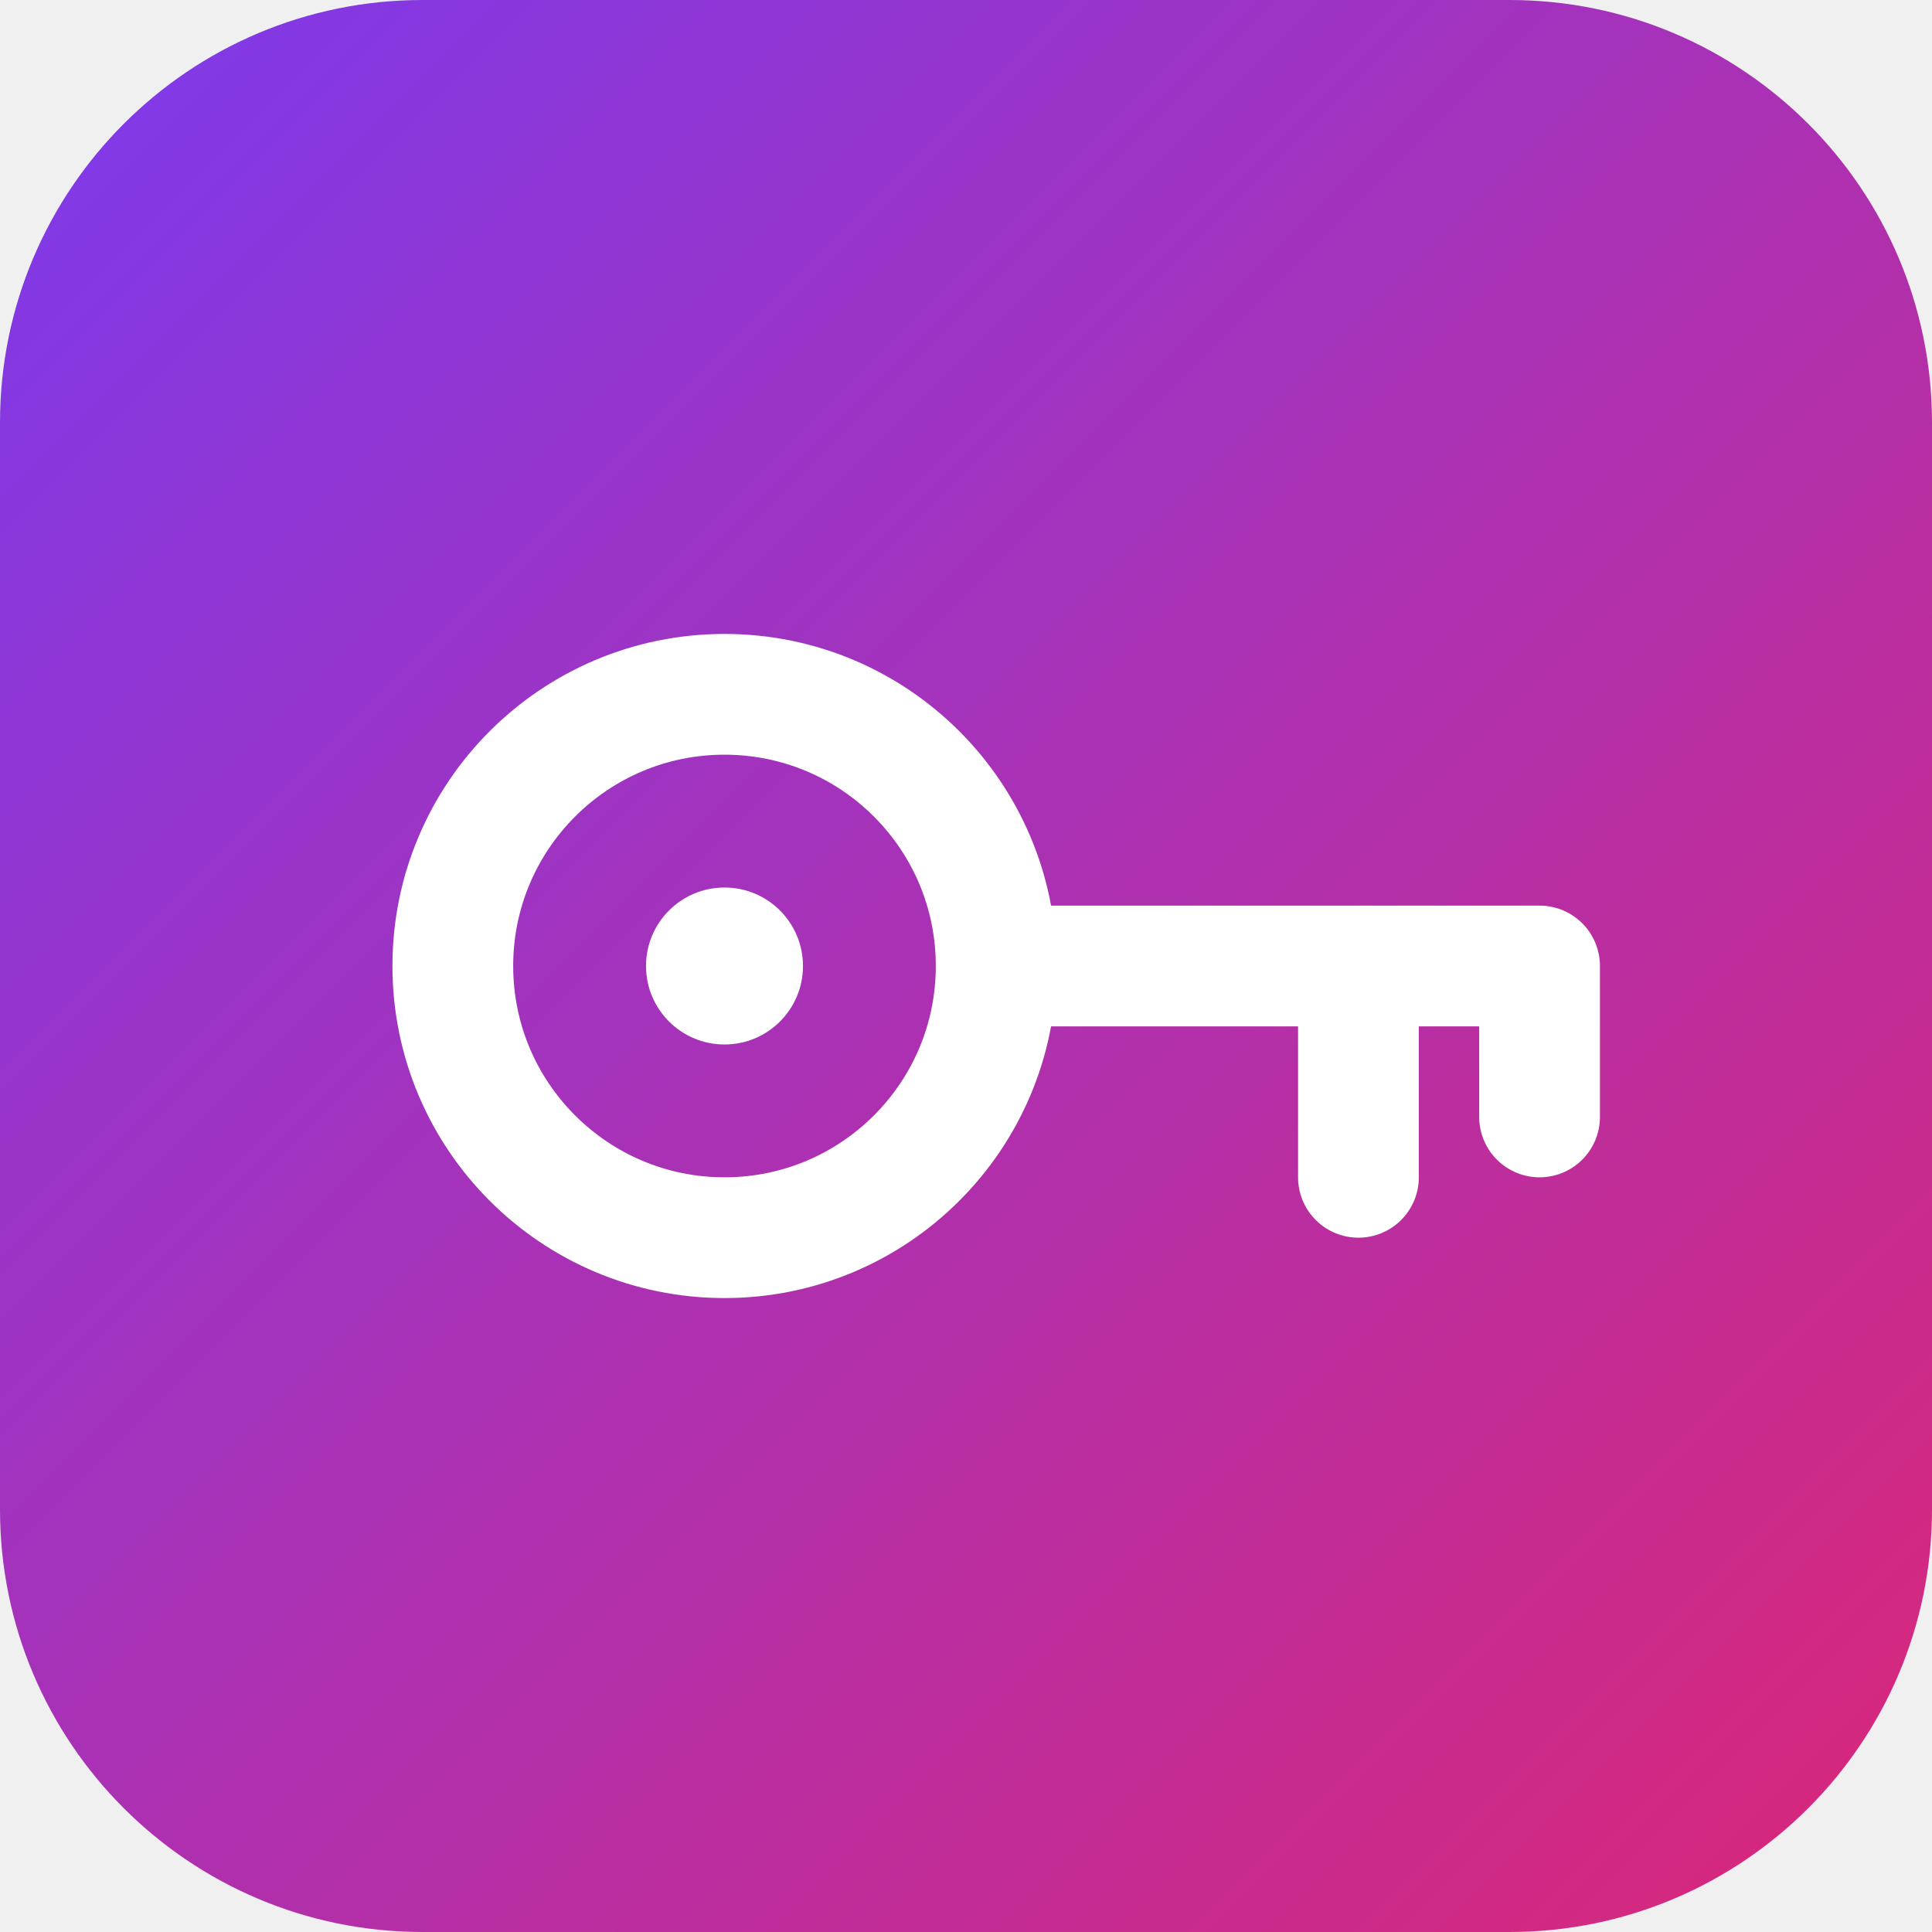
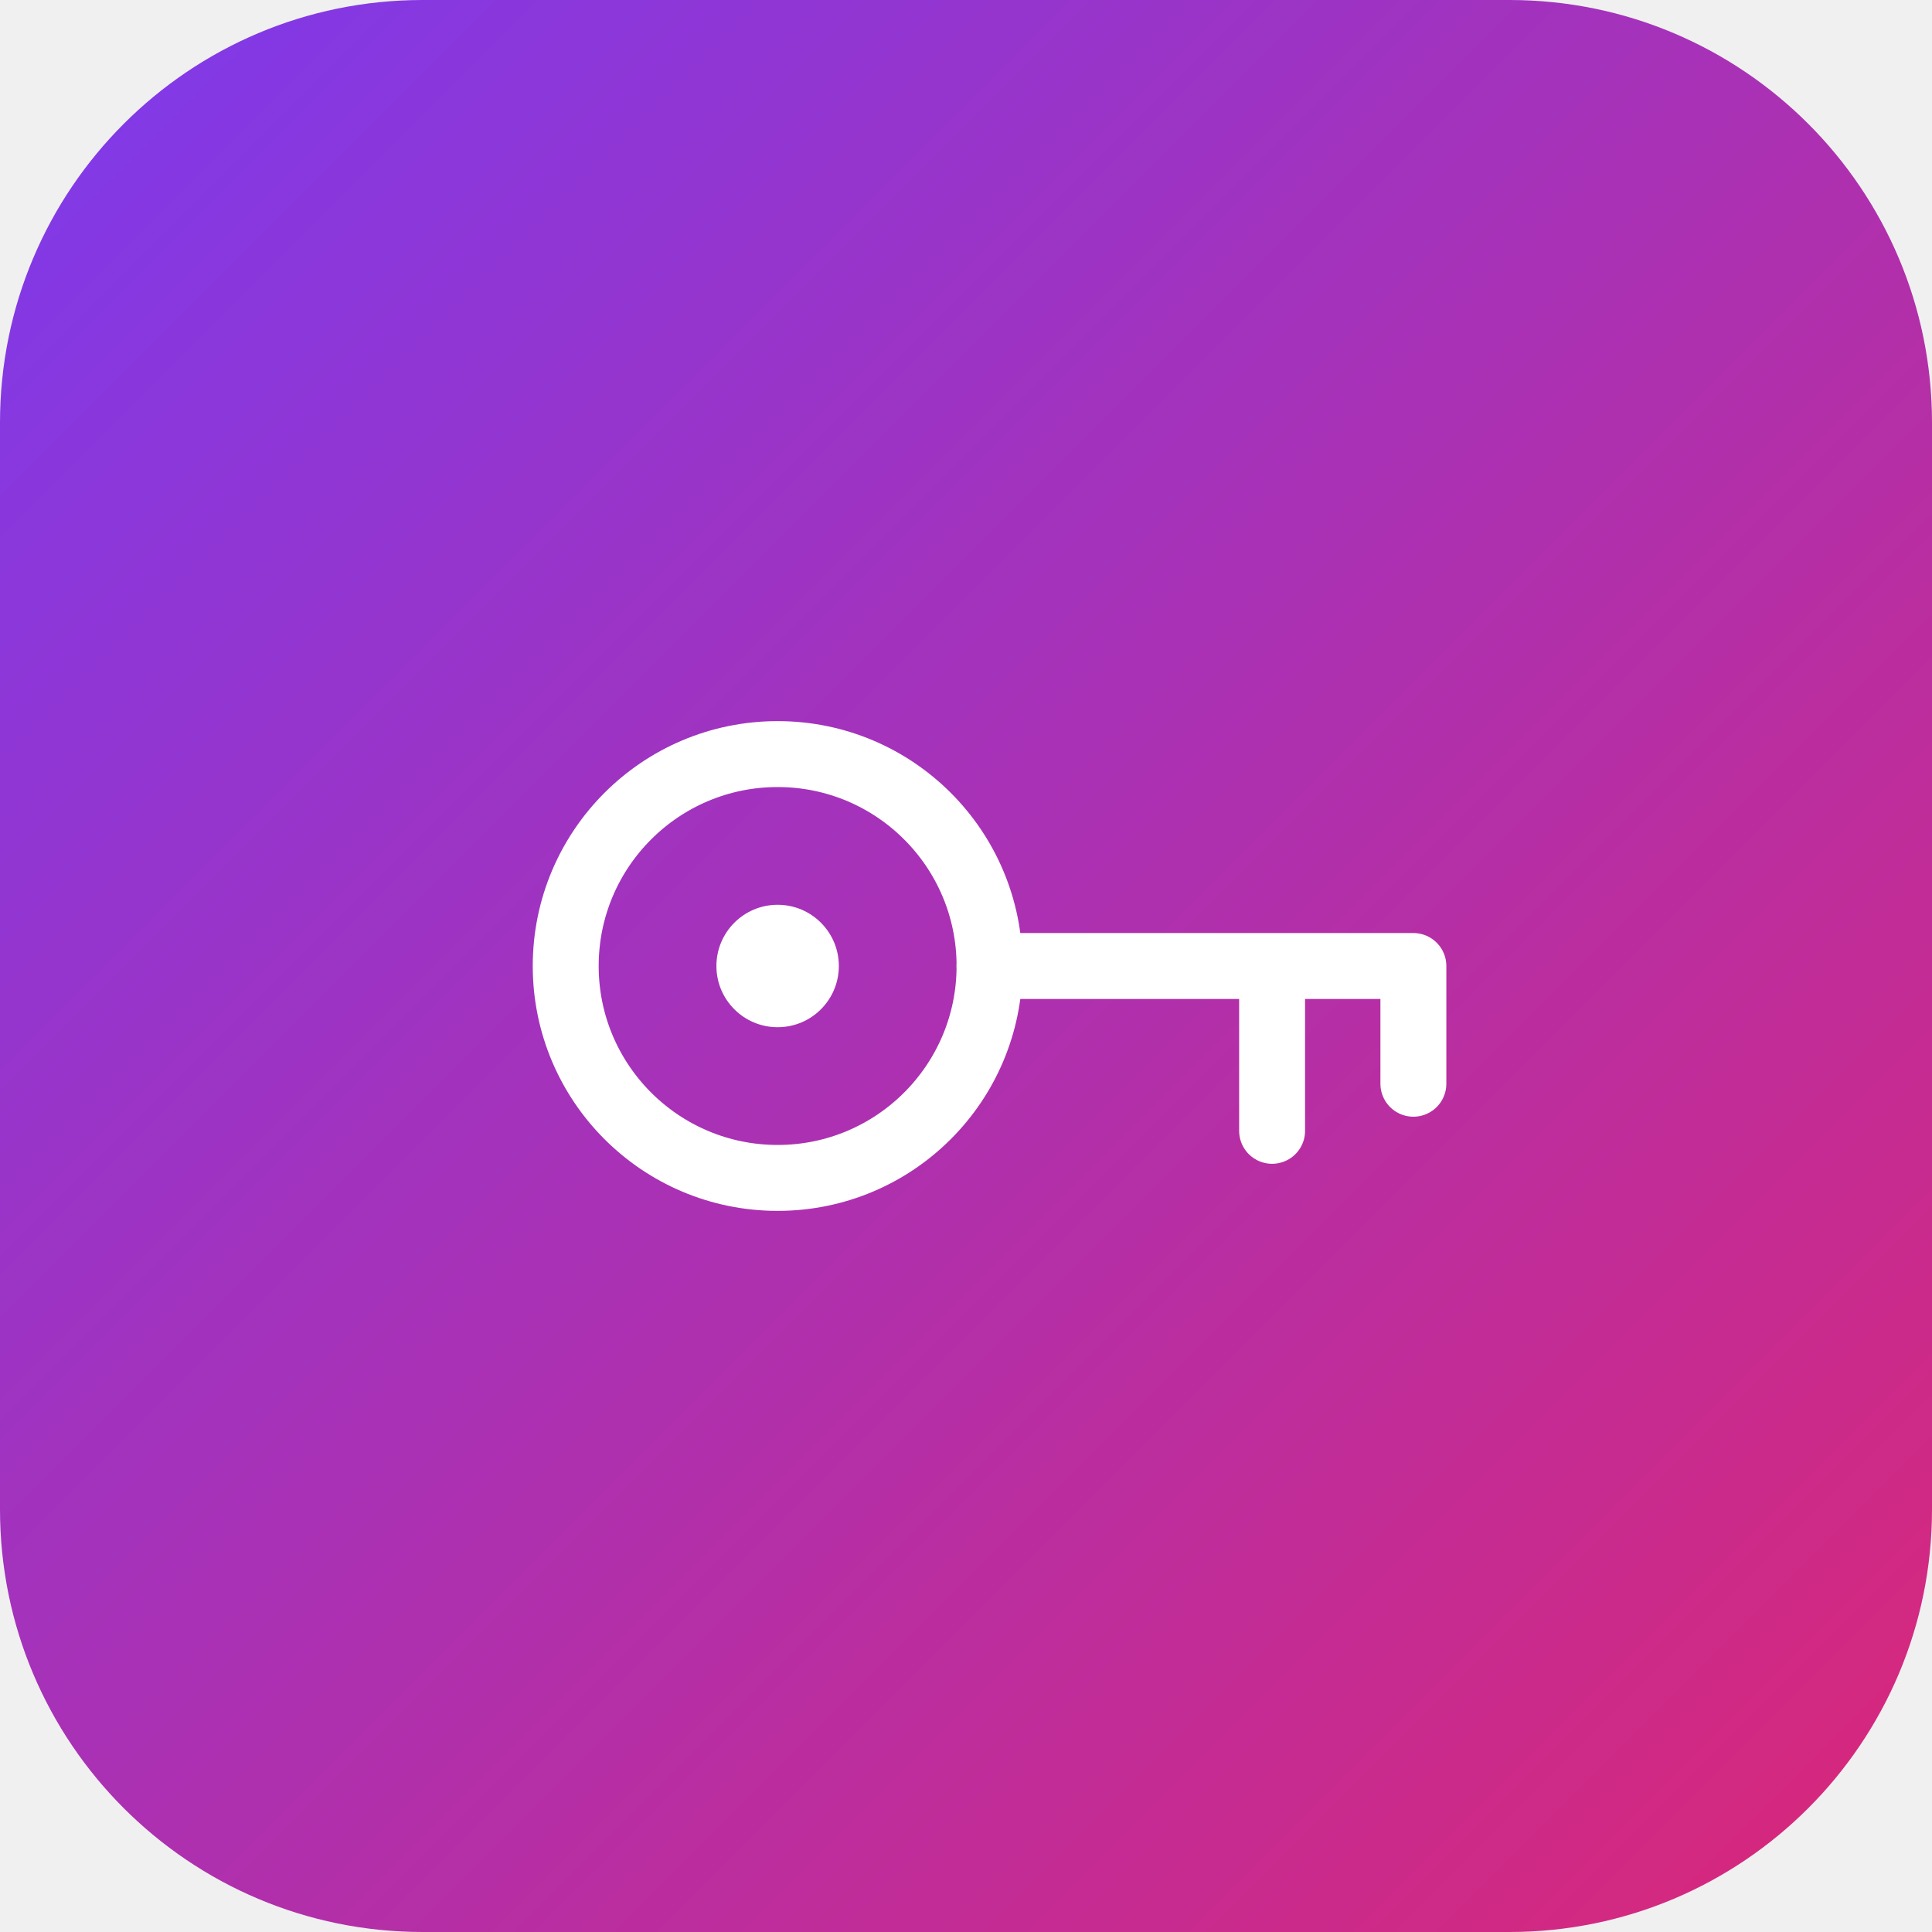
<svg xmlns="http://www.w3.org/2000/svg" viewBox="0 0 64 64">
  <defs>
    <linearGradient id="g" x1="0" y1="0" x2="1" y2="1">
      <stop offset="0" stop-color="#7c3aed" />
      <stop offset="1" stop-color="#db2777" />
    </linearGradient>
  </defs>
  <rect width="64" height="64" rx="14" fill="url(#g)" />
-   <circle cx="24" cy="32" r="9" fill="none" stroke="#fff" stroke-width="4" />
-   <path d="M33 32h18M45 32v7M51 32v5" fill="none" stroke="#fff" stroke-width="4" stroke-linecap="round" />
-   <circle cx="24" cy="32" r="2.6" fill="#fff" />
+   <g transform="translate(32 32) scale(.78) translate(-32 -32)">
+     <circle cx="24" cy="32" r="9" fill="none" stroke="#fff" stroke-width="2.8" />
+     <path d="M33 32h18M45 32v7M51 32v5" fill="none" stroke="#fff" stroke-width="2.8" stroke-linecap="round" />
+     <circle cx="24" cy="32" r="2.6" fill="#fff" />
+   </g>
</svg>
